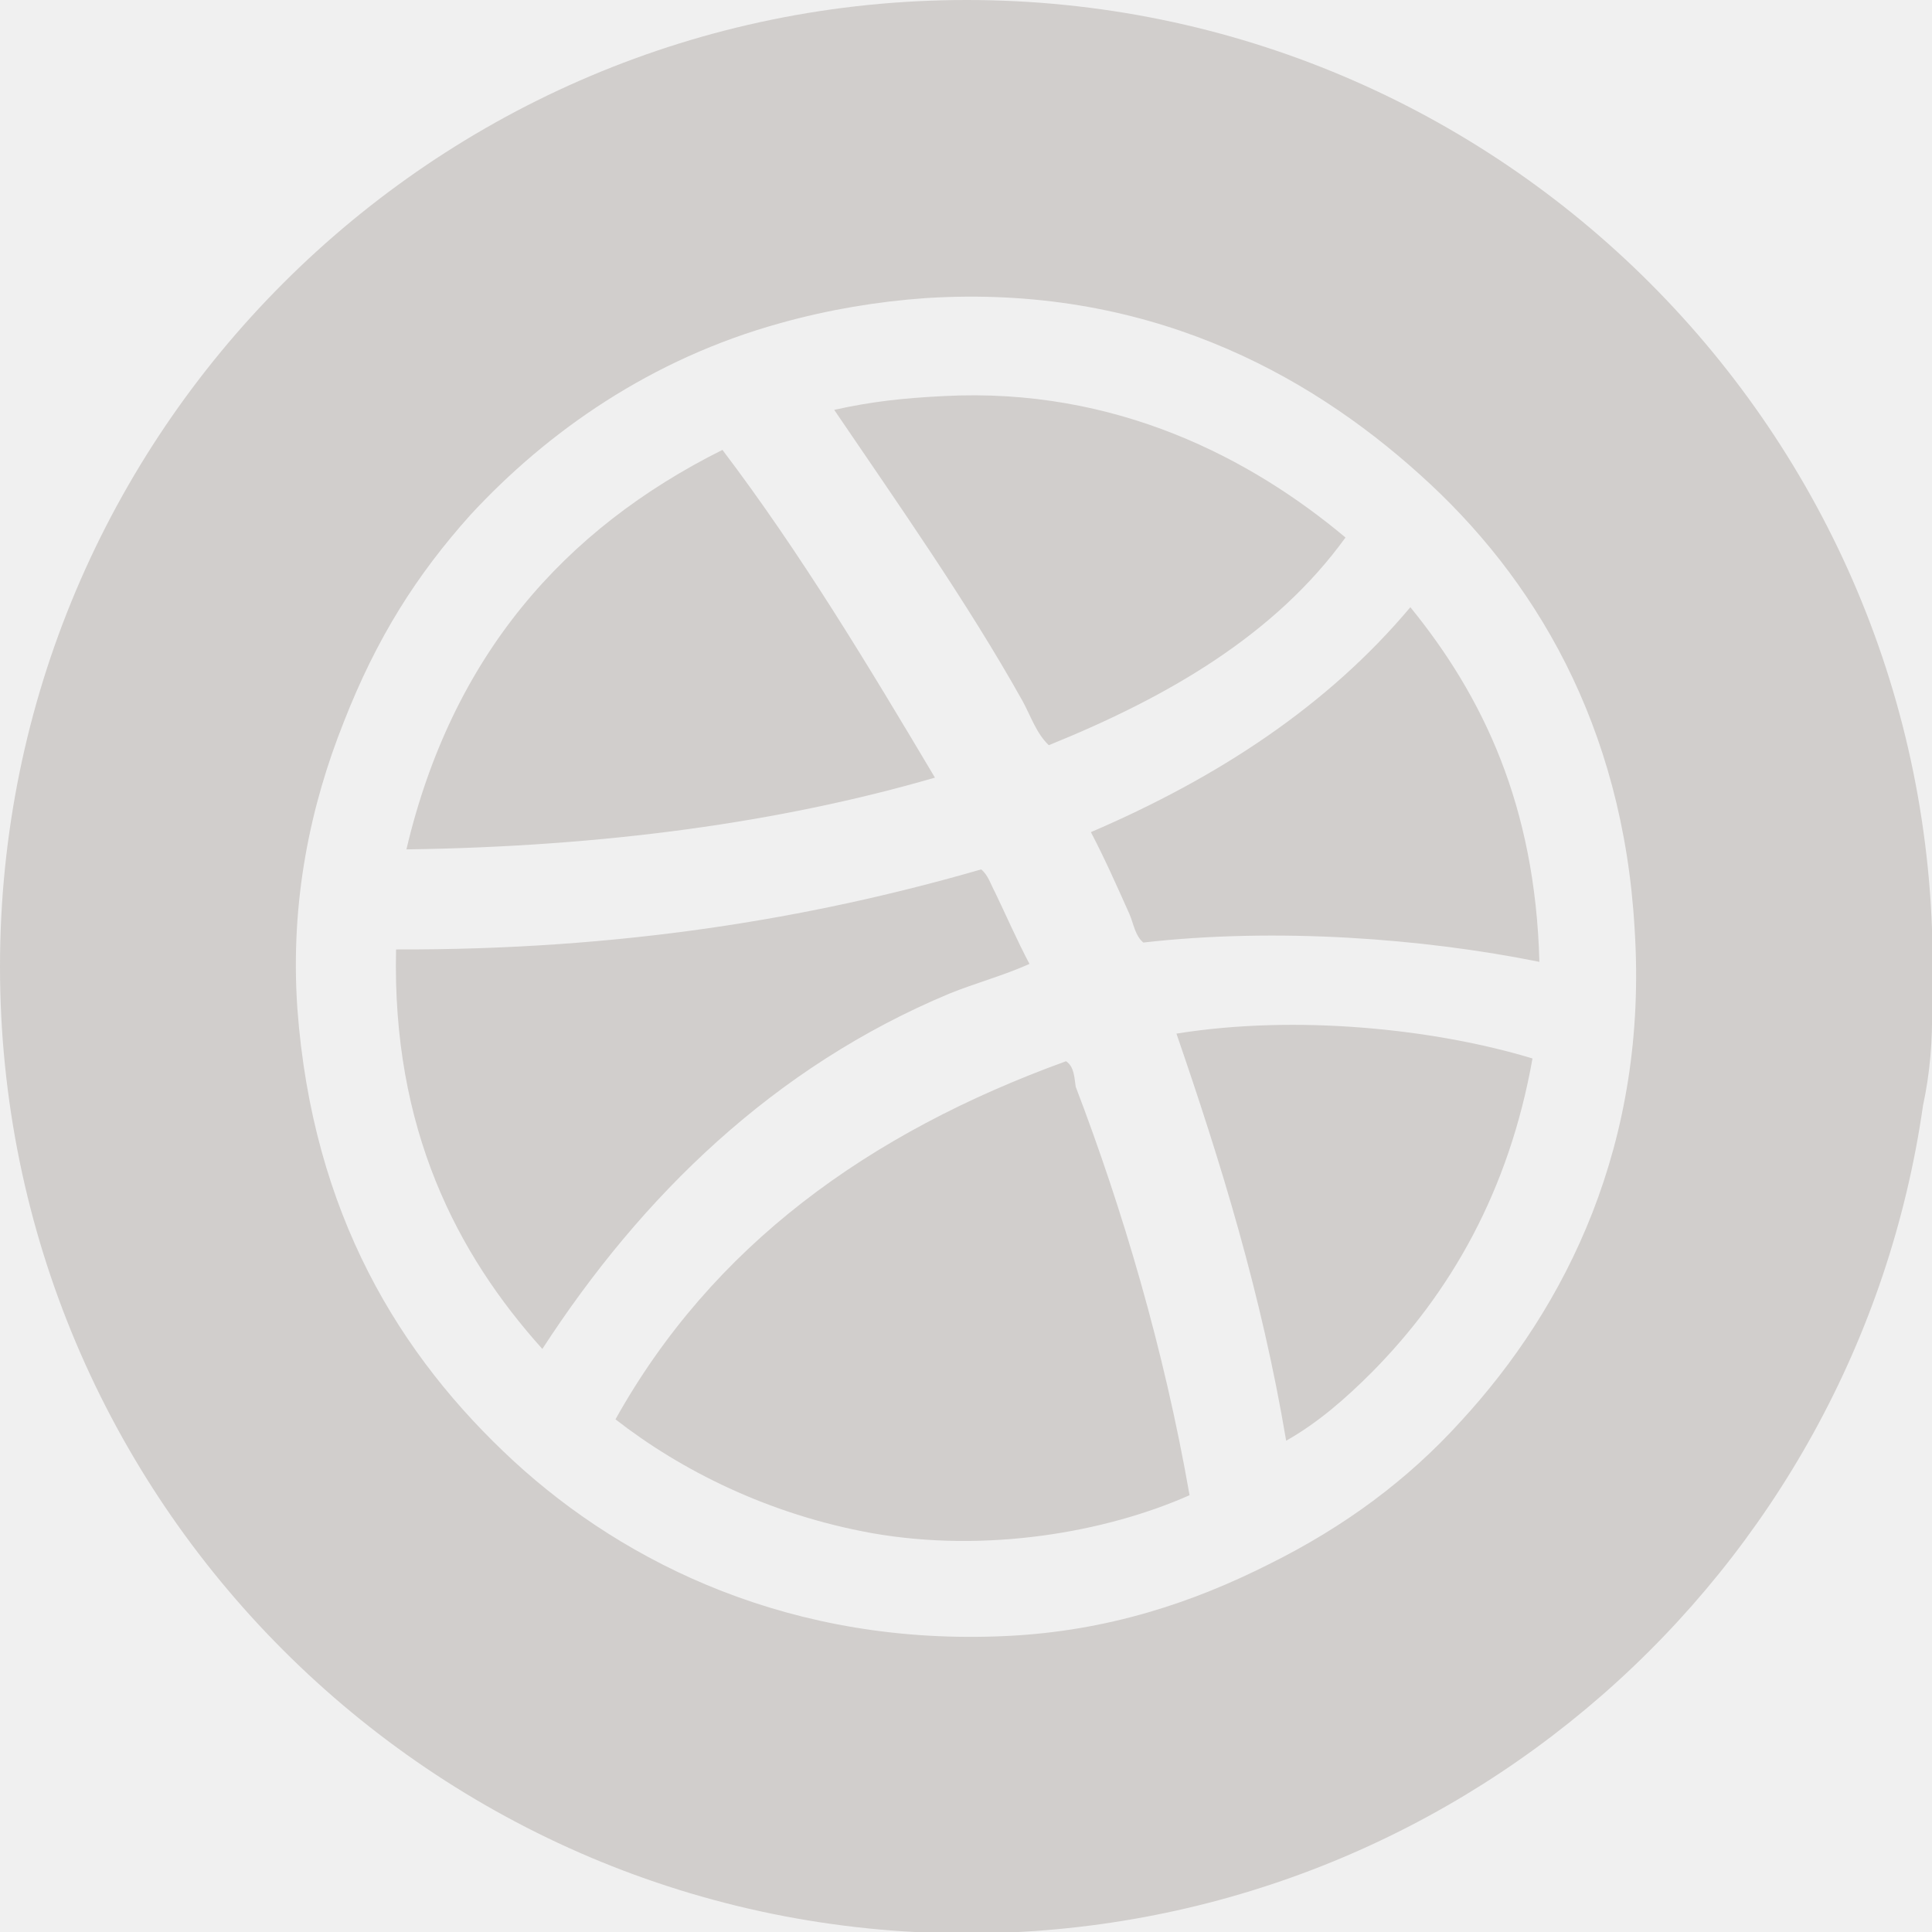
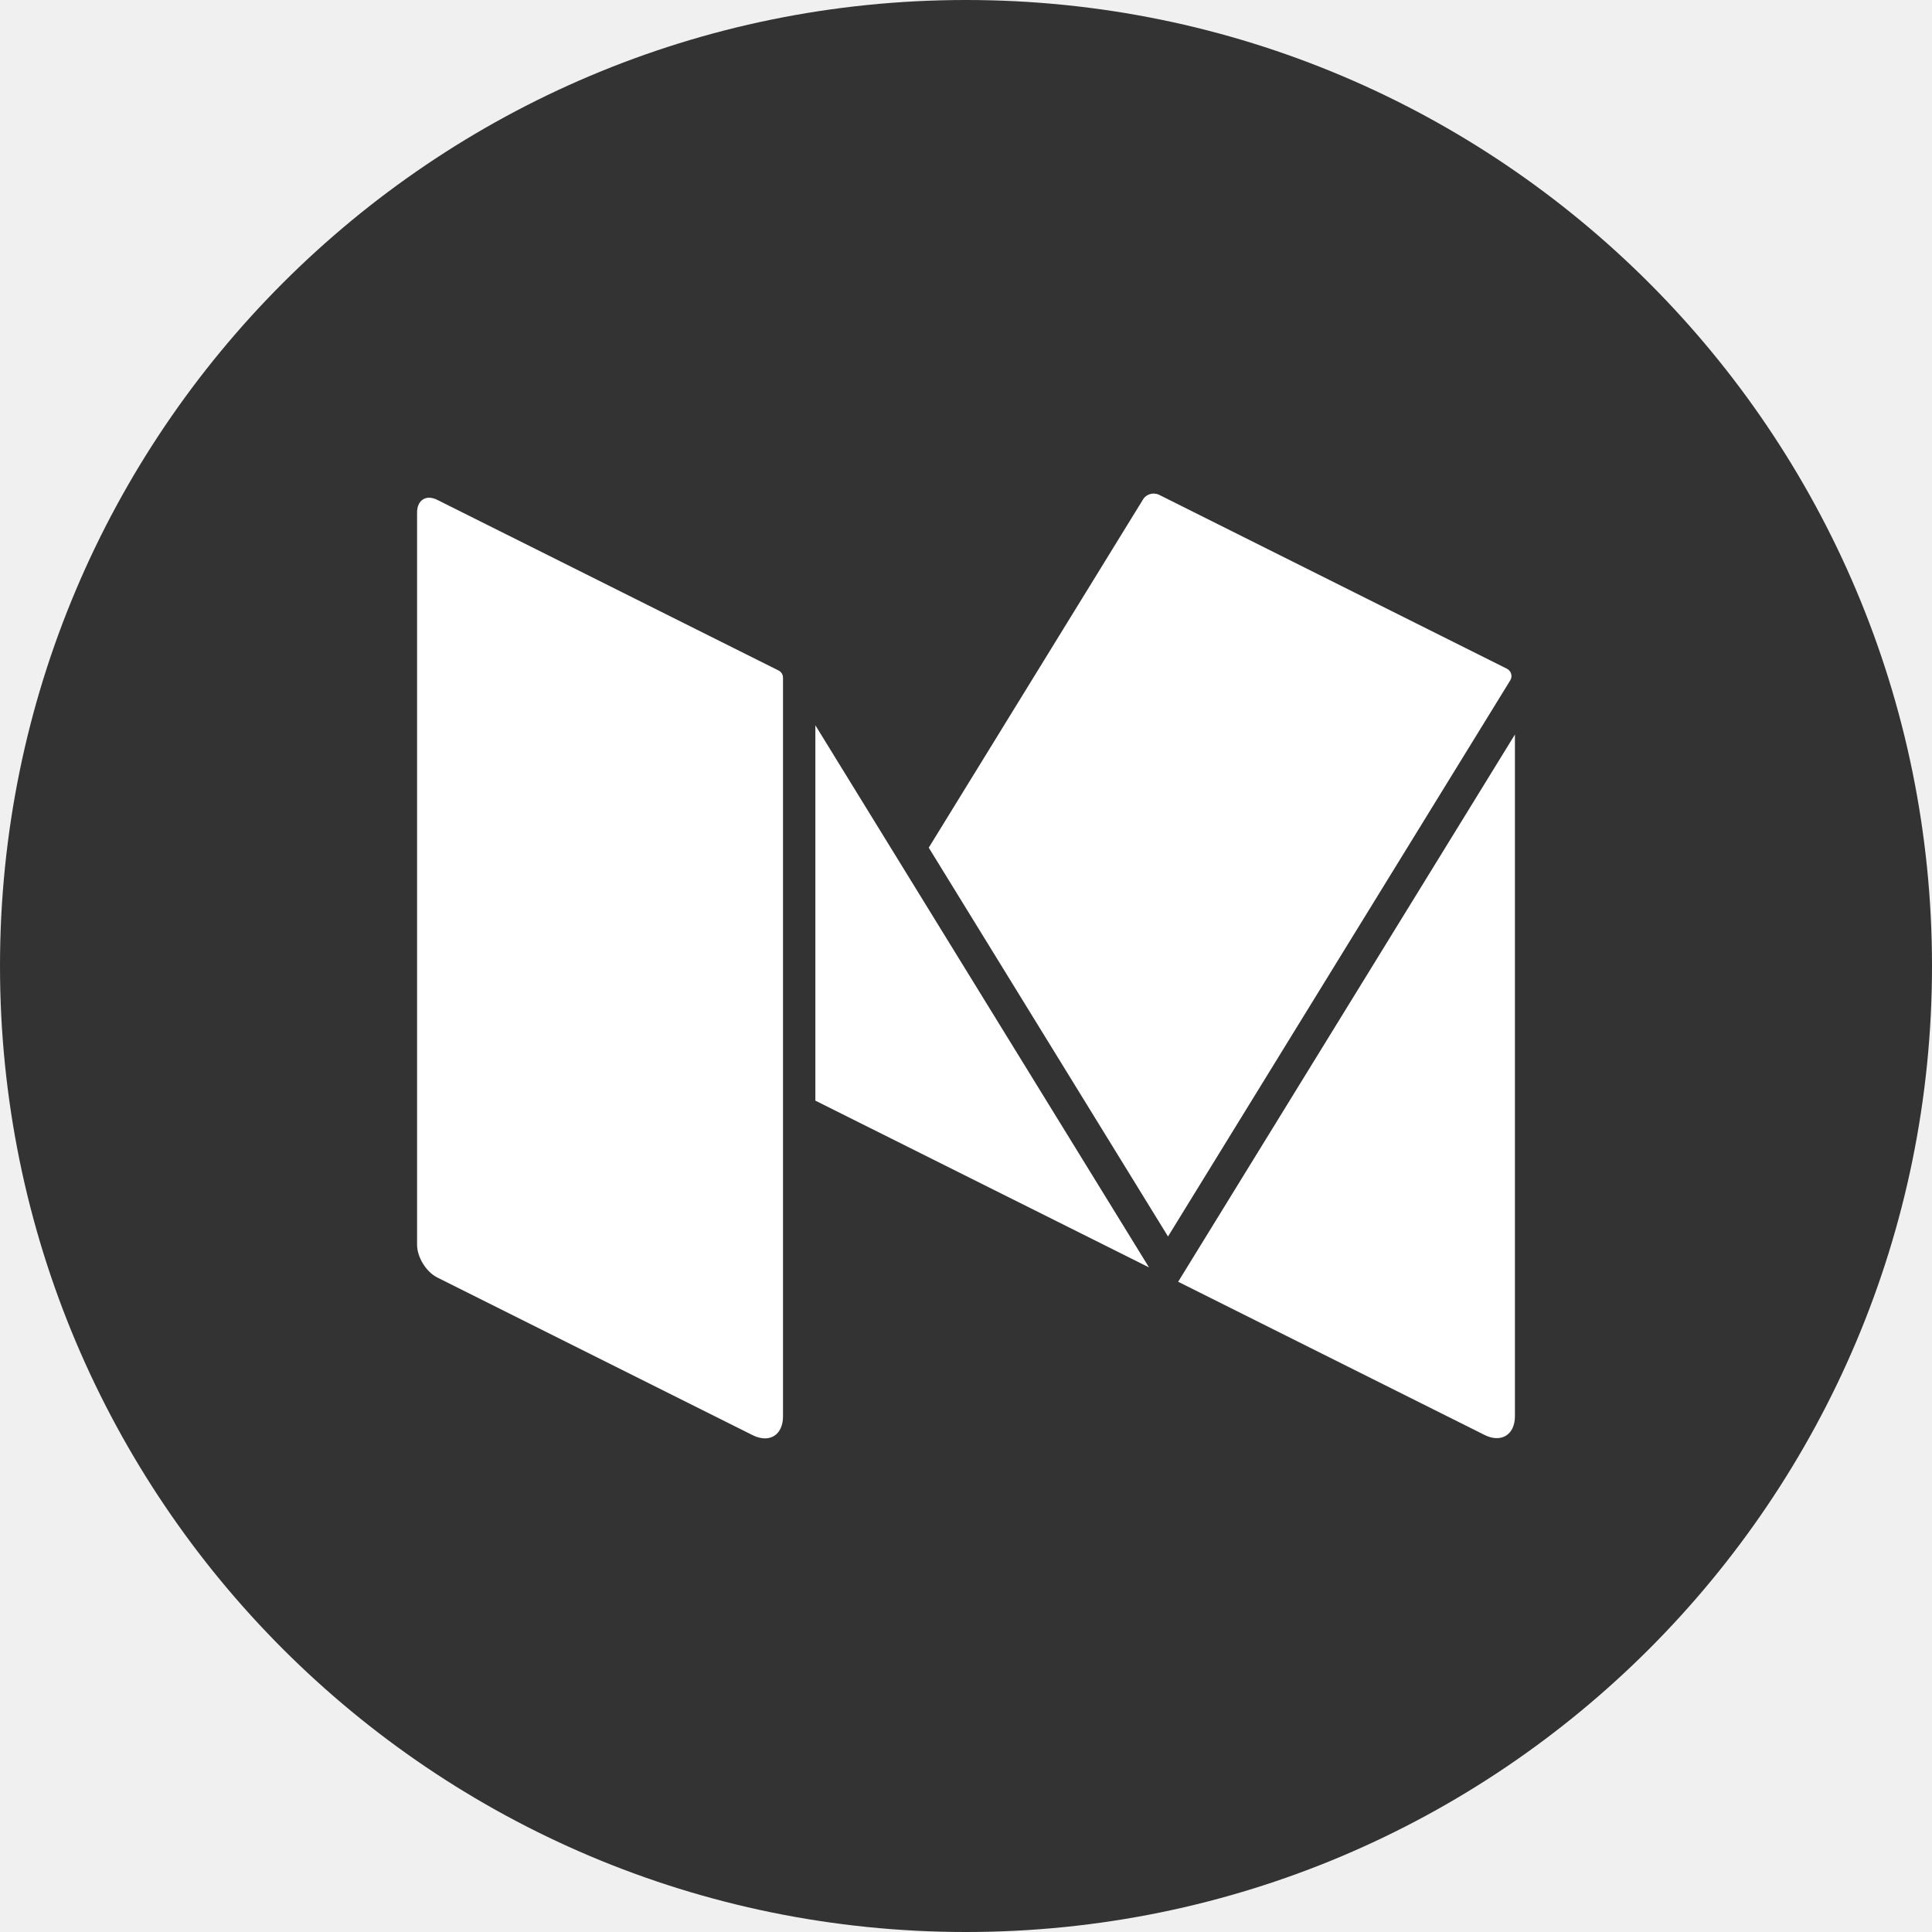
- <svg xmlns="http://www.w3.org/2000/svg" class="icon" x="0px" y="0px" viewBox="0 0 28 28" enable-background="new 0 0 28 28" xml:space="preserve">
-   <path id="Dribbble" fill="#D1CECC" d="M13.76,14.4c0.37-0.15,0.78-0.26,1.16-0.43c-0.18-0.34-0.35-0.73-0.5-1.04  c-0.06-0.11-0.1-0.25-0.2-0.33c-2.49,0.72-5.25,1.17-8.48,1.16c-0.06,2.6,0.88,4.41,2.12,5.79C9.3,17.33,11.22,15.46,13.76,14.4z   M15.45,15.38c-2.87,1.04-5.13,2.68-6.53,5.19c0.95,0.74,2.22,1.38,3.72,1.65c1.65,0.29,3.38-0.01,4.6-0.55  c-0.37-2.12-0.97-4.14-1.65-5.92C15.57,15.62,15.57,15.46,15.45,15.38z M10.47,6.52c-2.3,1.15-3.92,2.99-4.58,5.79  c2.87-0.04,5.42-0.39,7.66-1.04C12.58,9.64,11.6,8.01,10.47,6.52z M14.01,0C6.27,0,0,6.28,0,14.01s6.27,14.01,14.01,14.01  c7.05,0,12.89-5.21,13.86-12c0.1-0.46,0.14-0.94,0.13-1.43c0.01-0.2,0.01-0.39,0.01-0.58C28.02,6.28,21.75,0,14.01,0z M21.17,20.6  c-0.77,0.85-1.69,1.53-2.78,2.07c-1.09,0.55-2.33,0.97-3.8,1.04c-3.1,0.15-5.52-1.04-7.14-2.53c-1.66-1.53-2.92-3.59-3.14-6.56  c-0.11-1.58,0.2-2.97,0.67-4.15c0.48-1.23,1.06-2.14,1.84-3.01c1.11-1.2,2.61-2.26,4.5-2.78c0.68-0.19,1.39-0.31,2.1-0.36  c3.17-0.2,5.51,1.07,7.16,2.56c1.65,1.48,2.94,3.62,3.11,6.58C23.89,16.57,22.7,18.94,21.17,20.6z M17.05,14.98  c0.64,1.86,1.23,3.76,1.59,5.9c0.46-0.26,0.86-0.61,1.24-0.99c1.14-1.15,1.99-2.63,2.33-4.55C20.79,14.91,18.79,14.7,17.05,14.98z   M15.2,10.8c1.73-0.7,3.28-1.6,4.3-3.01c-1.36-1.14-3.32-2.18-5.82-2.05c-0.6,0.03-1.05,0.08-1.59,0.2  c0.93,1.37,1.93,2.79,2.73,4.22C14.94,10.38,15.02,10.63,15.2,10.8z M15.81,12.06c0.2,0.38,0.39,0.81,0.56,1.19  c0.06,0.14,0.08,0.31,0.2,0.41c1.93-0.22,4.06-0.06,5.74,0.28c-0.06-2.27-0.82-3.85-1.87-5.14C19.24,10.23,17.65,11.27,15.81,12.06z  " />
+ <svg xmlns="http://www.w3.org/2000/svg" enable-background="new 0 0 32 32" version="1.1" viewBox="0 0 32 32" xml:space="preserve">
+   <g id="Style_2_copy_4">
+     <g>
+       <g>
+         <path d="M16,0C7.163,0,0,7.163,0,16c0,8.836,7.163,16,16,16s16-7.164,16-16C32,7.163,24.837,0,16,0z" fill="#333333" />
+       </g>
+     </g>
+     <g>
+       <path d="M24.959,11.076l-5.76-2.88c-0.026-0.013-0.055-0.019-0.083-0.02c-0.002,0-0.004-0.001-0.006-0.001    c-0.07,0-0.14,0.035-0.177,0.096l-3.55,5.769l3.963,6.44l5.669-9.212C25.056,11.201,25.031,11.112,24.959,11.076z" fill="#FFFFFF" />
+       <polygon fill="#FFFFFF" points="13.505,12.013 13.505,18.23 19.031,20.992" />
+       <path d="M19.514,21.23l5.074,2.537c0.277,0.138,0.504-0.002,0.504-0.311v-11.29L19.514,21.23z" fill="#FFFFFF" />
+       <path d="M12.895,11.105L7.58,8.448L7.244,8.28C7.196,8.256,7.15,8.244,7.108,8.244    c-0.059,0-0.109,0.023-0.145,0.066C6.929,8.352,6.908,8.412,6.908,8.487v12.13c0,0.206,0.151,0.451,0.336,0.543l5.222,2.611    c0.073,0.036,0.142,0.053,0.204,0.053c0.176,0,0.299-0.136,0.299-0.365V11.226C12.97,11.175,12.941,11.128,12.895,11.105z" fill="#FFFFFF" />
+     </g>
+   </g>
</svg>
